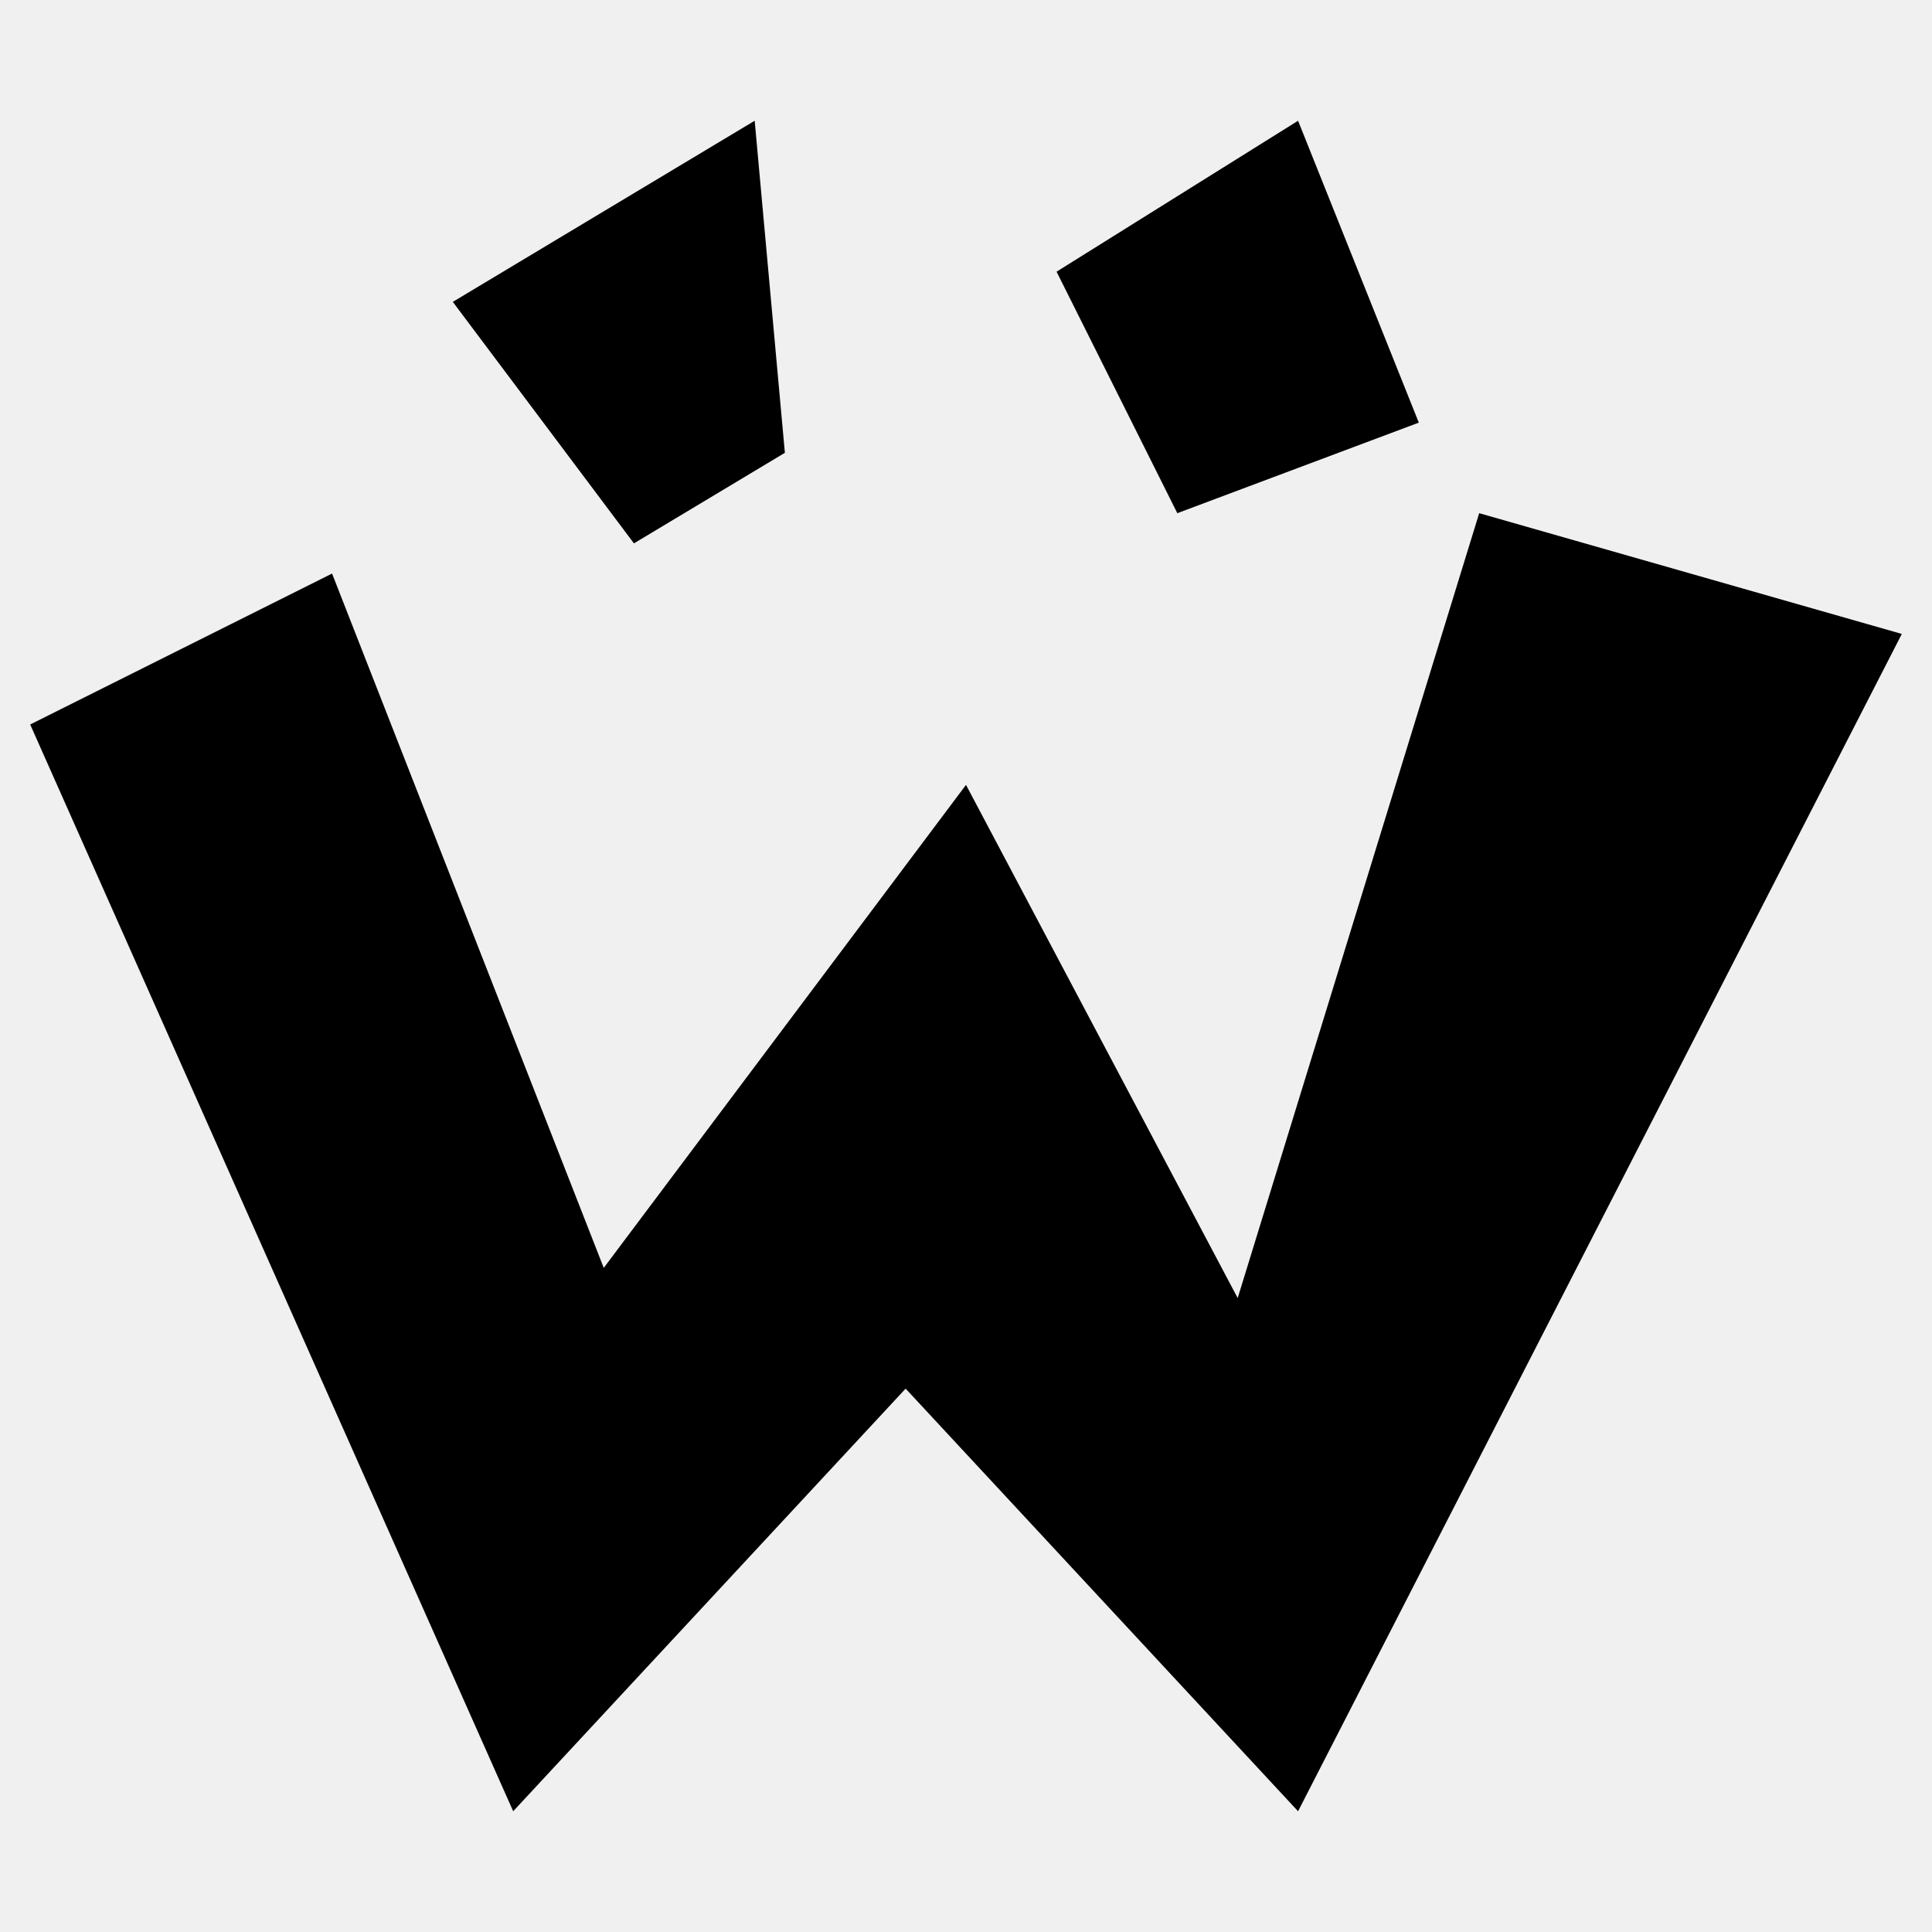
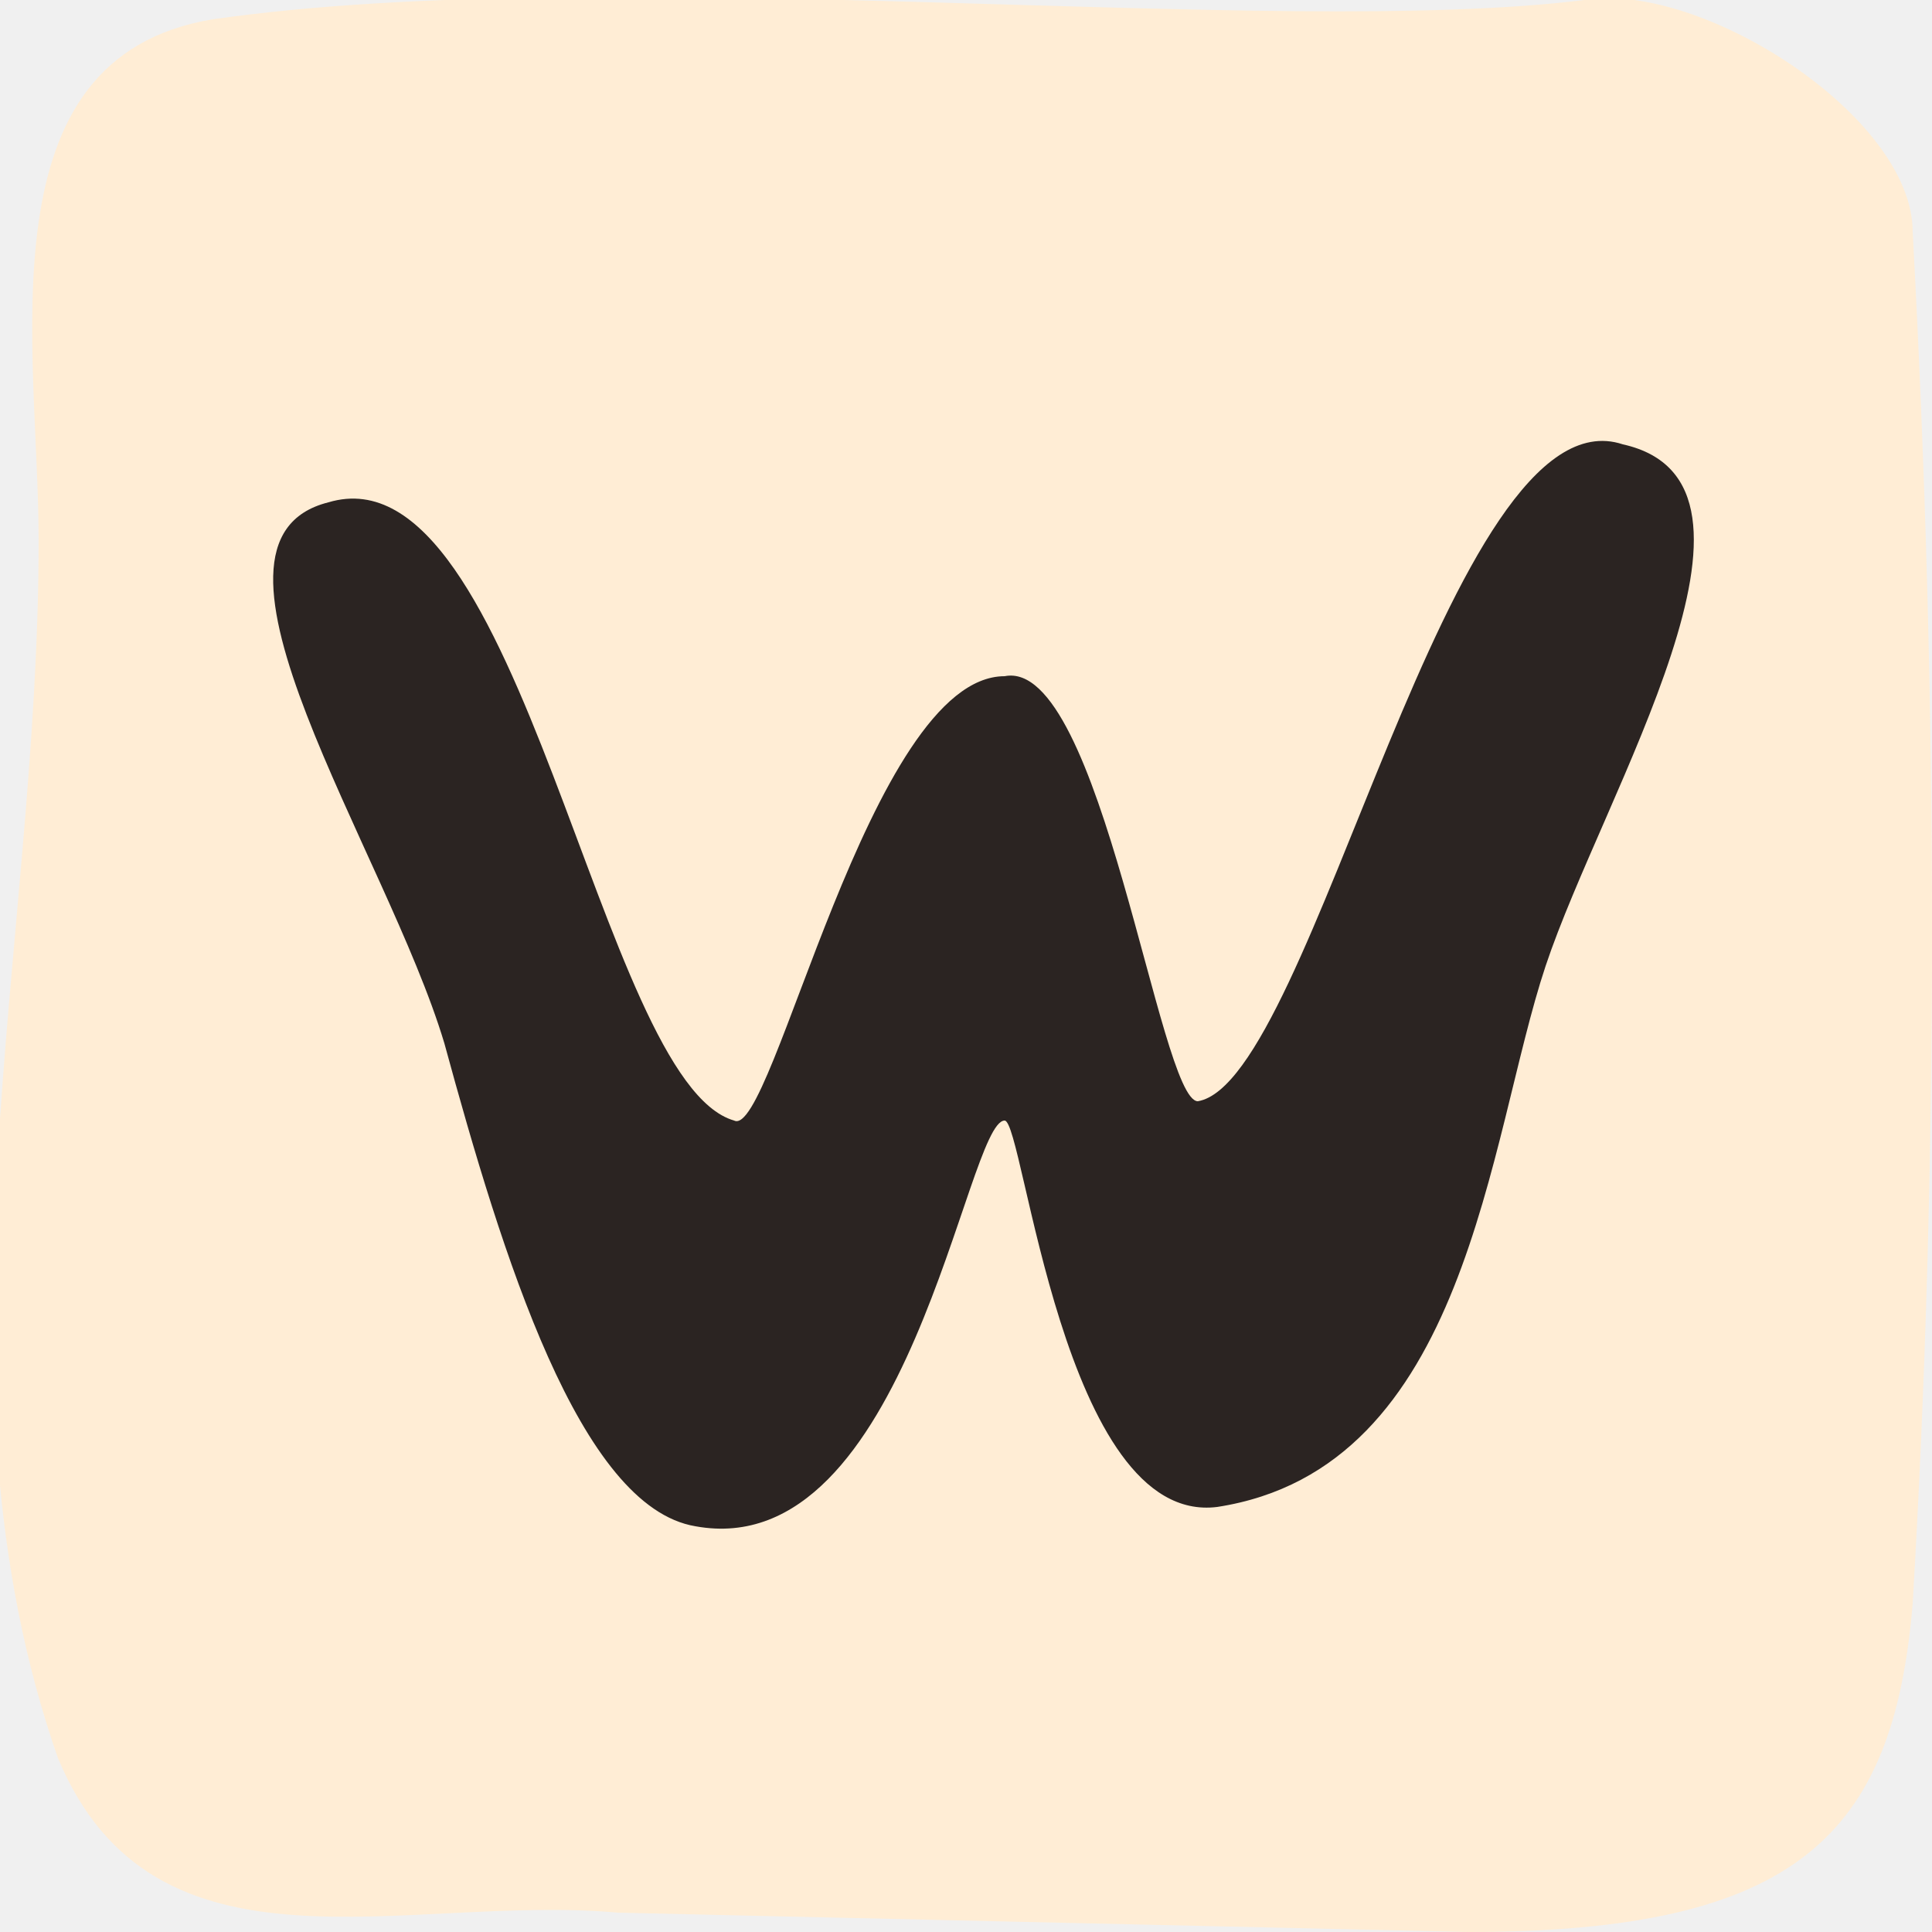
- <svg xmlns="http://www.w3.org/2000/svg" viewBox="0 0 64 64">
-   <path d="m1 24 16 36 13-14 13 14 20-39-14-4-8 26-9-17-12 16-9-23z" />
-   <path d="m25 4-10 6 6 8 5-3zM43 4l-8 5 4 8 8-3z" />
-   <style>
-     path { fill: #000; }
-     @media (prefers-color-scheme: dark) {
-       path { fill: #FFF; }
-     }
-   </style>
+ <svg xmlns="http://www.w3.org/2000/svg" viewBox="0 0 100 100">
+   <path fill="#ffedd5" d="M11 1C-1 3 2 18 2 28c0 21-6 43 1 63 5 12 18 7 29 8l44 1c17 0 22-5 23-17q2-34 0-71C99 6 88-1 82 0 66 2 32-2 11 1" />
+   <path fill="#2b2422" d="M17 26c-8 2 3 18 6 28 3 11 7 24 13 25 11 2 14-21 16-21 1 0 3 21 11 20 13-2 14-19 17-28s13-25 4-27c-9-3-16 33-22 34-2 0-5-23-10-22-7 0-12 24-14 23-7-2-11-35-21-32" />
</svg>
